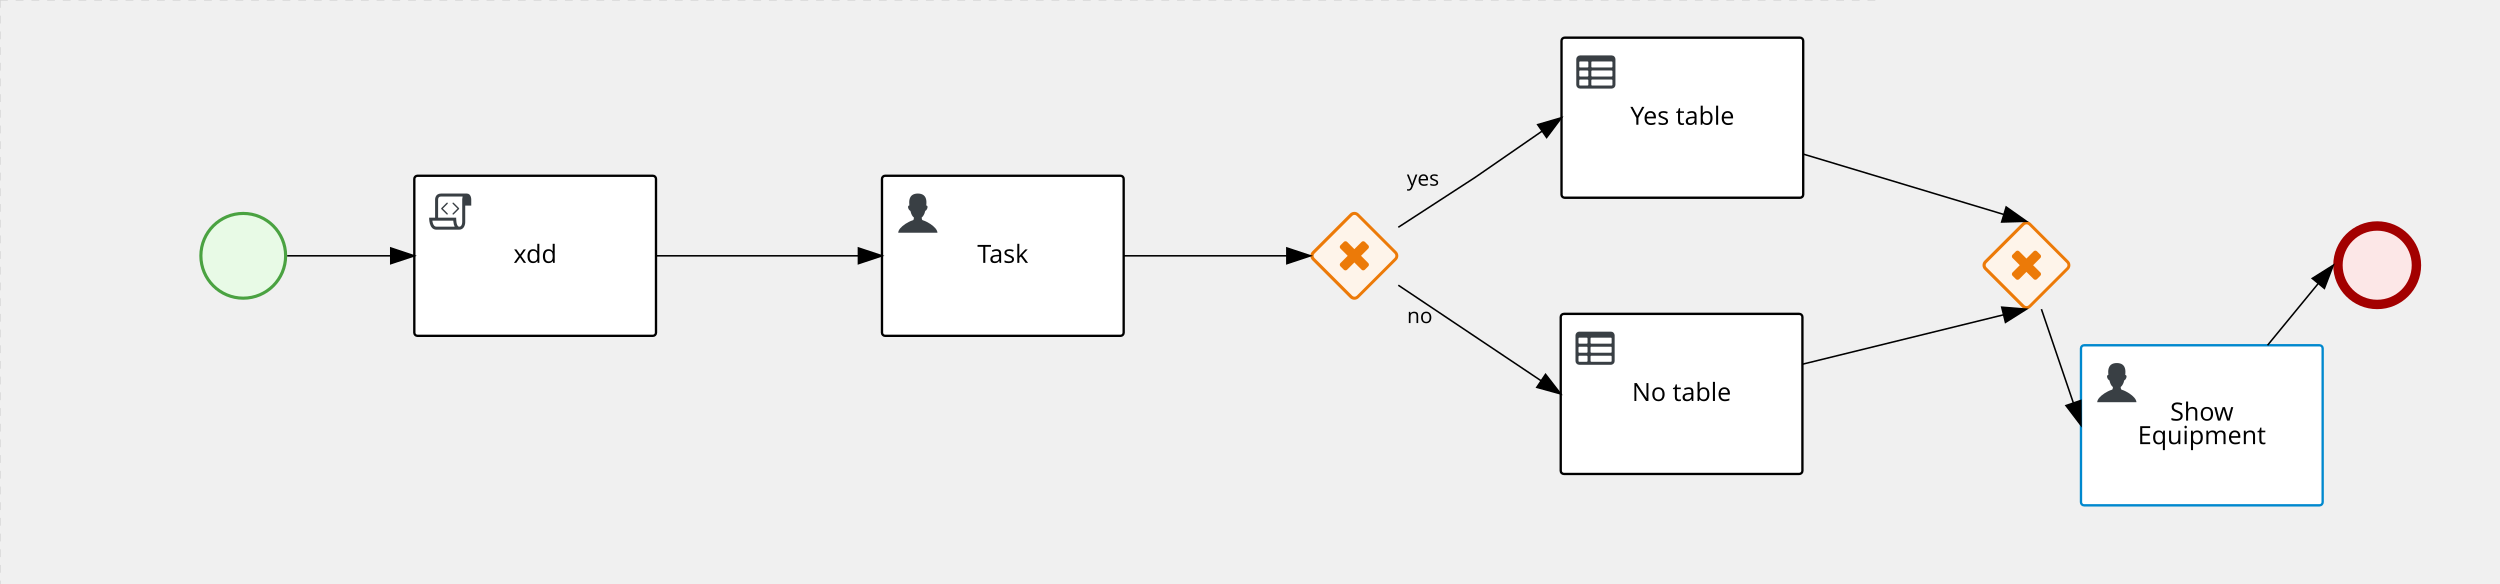
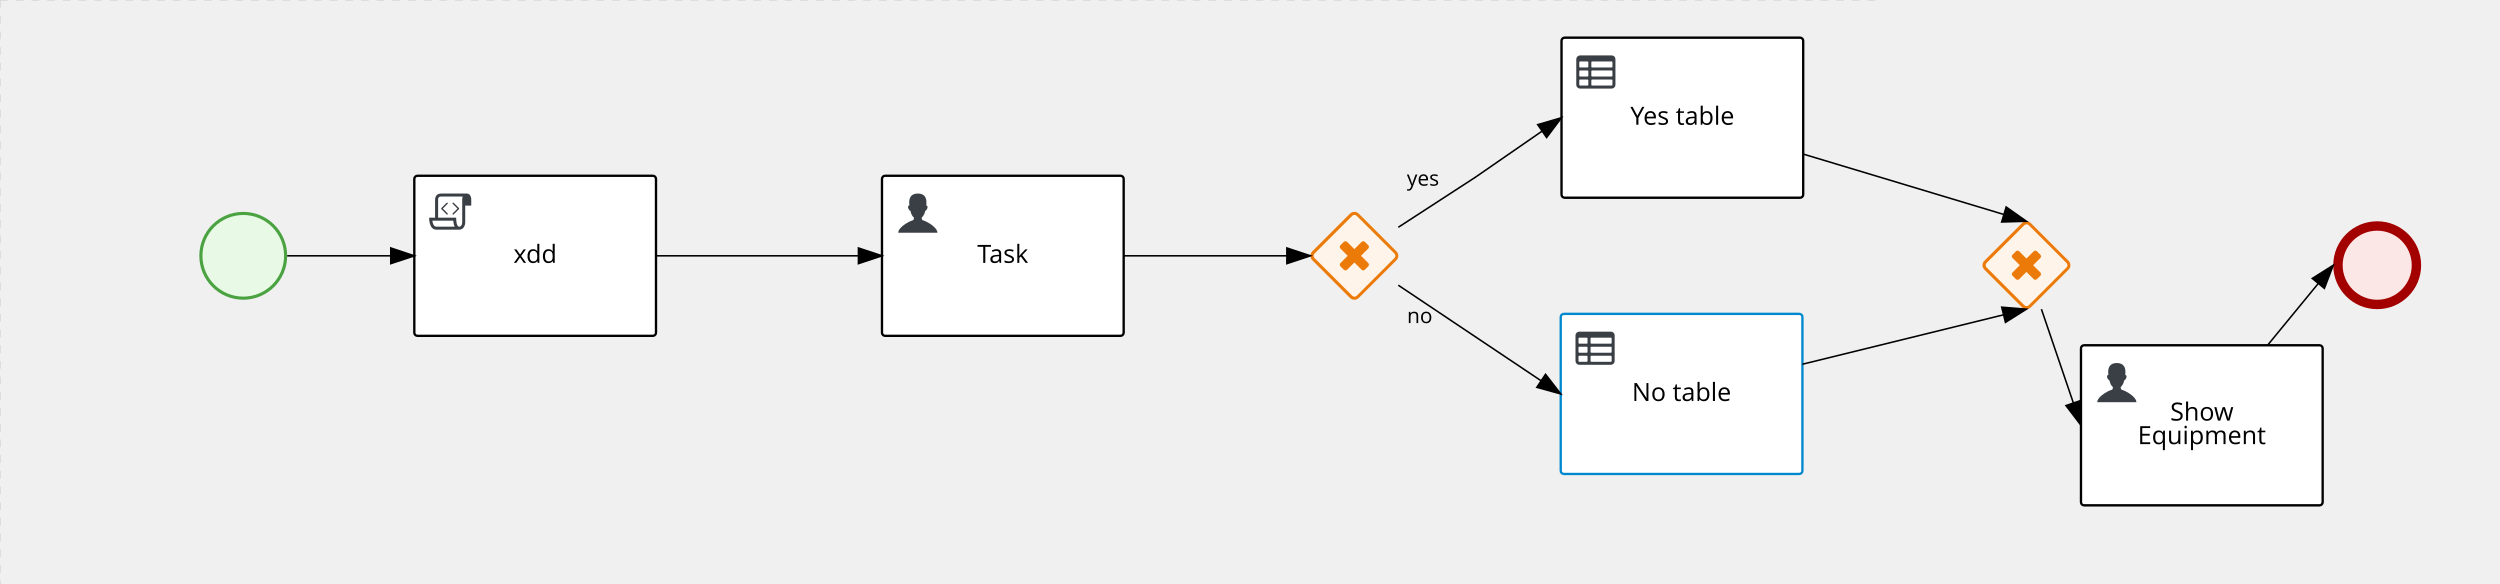
<svg xmlns="http://www.w3.org/2000/svg" version="1.1" width="1593" height="372" viewBox="0 0 1593 372">
  <defs />
  <g transform="matrix(1,0,0,1,0,0)">
    <g>
      <g>
        <g>
          <path fill="none" stroke="#d3d3d3" paint-order="fill stroke markers" d=" M 0 0 L 1200 0" stroke-miterlimit="10" stroke-opacity="0.8" stroke-dasharray="5" />
        </g>
        <g>
          <path fill="none" stroke="#d3d3d3" paint-order="fill stroke markers" d=" M 0 0 L 0 800" stroke-miterlimit="10" stroke-opacity="0.8" stroke-dasharray="5" />
        </g>
      </g>
      <g id="_2526DEA8-5AD5-46FF-BF8D-36A0D9B88E32" bpmn2nodeid="_2526DEA8-5AD5-46FF-BF8D-36A0D9B88E32" transform="matrix(1,0,0,1,1486.75,141)">
        <g>
          <path fill="none" stroke="none" />
        </g>
        <g transform="matrix(0.125,0,0,0.125,0,0)">
          <g transform="matrix(1,0,0,1,0,0)">
            <path fill="#fce7e7" stroke="none" id="_2526DEA8-5AD5-46FF-BF8D-36A0D9B88E32?shapeType=BACKGROUND" paint-order="stroke fill markers" d=" M 0 0 M 444 224 C 444 263.9 434.2 300.8 414.4 334.5 C 394.7 368.2 368 394.9 334.4 414.5 C 300.8 434.1 263.9 444 224 444 C 184.1 444 147.2 434.2 113.5 414.4 C 79.8 394.7 53.1 368 33.5 334.4 C 13.9 300.8 4 263.9 4 224 C 4 184.1 13.8 147.2 33.6 113.5 C 53.4 79.8 80.1 53.1 113.6 33.5 C 147.1 13.9 184.1 4 224 4 C 263.9 4 300.8 13.8 334.5 33.6 C 368.2 53.4 394.9 80.1 414.5 113.6 C 434.1 147.1 444 184.1 444 224 Z" />
          </g>
          <g>
            <g transform="matrix(1,0,0,1,0,0)">
              <g transform="matrix(1,0,0,1,0,0)">
                <path fill="#a30000" stroke="none" id="_2526DEA8-5AD5-46FF-BF8D-36A0D9B88E32?shapeType=BORDER&amp;renderType=FILL" paint-order="stroke fill markers" d=" M 0 0 M 224 0 C 100.3 0 0 100.3 0 224 C 0 347.7 100.3 448 224 448 C 347.7 448 448 347.7 448 224 C 448 100.3 347.7 0 224 0 Z M 0 0 M 224 400 C 126.8 400 48 321.2 48 224 C 48 126.8 126.8 48 224 48 C 321.2 48 400 126.8 400 224 C 400 321.2 321.2 400 224 400 Z" />
              </g>
            </g>
          </g>
        </g>
        <g transform="matrix(1,0,0,1,28,61)" />
      </g>
      <g id="_8156E0FF-C694-42F2-A073-9885F09F6E8B" bpmn2nodeid="_8156E0FF-C694-42F2-A073-9885F09F6E8B" transform="matrix(1,0,0,1,994.5,200)">
        <g>
          <path fill="none" stroke="none" />
        </g>
        <g transform="matrix(1,0,0,1,0,0)">
          <path fill="#ffffff" stroke="none" id="_8156E0FF-C694-42F2-A073-9885F09F6E8B?shapeType=BACKGROUND" paint-order="stroke fill markers" d=" M 2 0 L 152 0 L 152 0 A 2 2 0 0 1 154 2 L 154 100 L 154 100 A 2 2 0 0 1 152 102 L 2 102 L 2 102 A 2 2 0 0 1 0 100 L 0 2 L 0 2 A 2 2 0 0 1 2 0 Z" />
        </g>
        <g transform="matrix(1,0,0,1,0,0)">
-           <path fill="none" stroke="#000000" id="_8156E0FF-C694-42F2-A073-9885F09F6E8B?shapeType=BORDER&amp;renderType=STROKE" paint-order="fill stroke markers" d=" M 2 0 L 152 0 L 152 0 A 2 2 0 0 1 154 2 L 154 100 L 154 100 A 2 2 0 0 1 152 102 L 2 102 L 2 102 A 2 2 0 0 1 0 100 L 0 2 L 0 2 A 2 2 0 0 1 2 0 Z" stroke-miterlimit="10" stroke-width="1.5" stroke-dasharray="" />
+           <path fill="none" stroke="rgb(0,136,206)" id="_8156E0FF-C694-42F2-A073-9885F09F6E8B?shapeType=BORDER&amp;renderType=STROKE" paint-order="fill stroke markers" d=" M 2 0 L 152 0 L 152 0 A 2 2 0 0 1 154 2 L 154 100 L 154 100 A 2 2 0 0 1 152 102 L 2 102 L 2 102 A 2 2 0 0 1 0 100 L 0 2 L 0 2 A 2 2 0 0 1 2 0 Z" stroke-miterlimit="10" stroke-width="1.5" stroke-dasharray="" />
        </g>
        <g>
          <g transform="matrix(0.06,0,0,0.06,9.4,9.4)">
            <g transform="matrix(1,0,0,1,0,0)">
              <path fill="#393f44" stroke="none" id="_8156E0FF-C694-42F2-A073-9885F09F6E8B_task__1eYS__C3Xo" paint-order="stroke fill markers" d=" M 0 0 M 128 344 L 128 296 C 128 293.7 127.2 291.8 125.8 290.2 C 124.4 288.6 122.4 288 120 288 L 40 288 C 37.7 288 35.8 288.8 34.2 290.2 C 32.6 291.6 32 293.7 32 296 L 32 344 C 32 346.3 32.8 348.2 34.2 349.8 C 35.6 351.4 37.6 352 40 352 L 120 352 C 122.3 352 124.2 351.2 125.8 349.8 C 127.4 348.4 128 346.3 128 344 Z M 0 0 M 128 248 L 128 200 C 128 197.7 127.2 195.8 125.8 194.2 C 124.4 192.6 122.4 192 120 192 L 40 192 C 37.7 192 35.8 192.8 34.2 194.2 C 32.6 195.6 32 197.7 32 200 L 32 248 C 32 250.3 32.8 252.2 34.2 253.8 C 35.6 255.4 37.6 256 40 256 L 120 256 C 122.3 256 124.2 255.2 125.8 253.8 C 127.4 252.4 128 250.3 128 248 Z M 0 0 M 376 352 C 378.3 352 380.2 351.2 381.8 349.8 C 383.4 348.4 384 346.4 384 344 L 384 296 C 384 293.7 383.2 291.8 381.8 290.2 C 380.4 288.6 378.4 288 376 288 L 168 288 C 165.7 288 163.8 288.8 162.2 290.2 C 160.6 291.6 160 293.6 160 296 L 160 344 C 160 346.3 160.8 348.2 162.2 349.8 C 163.6 351.4 165.6 352 168 352 L 376 352 Z M 0 0 M 128 152 L 128 104 C 128 101.7 127.2 99.8 125.8 98.2 C 124.4 96.6 122.3 96 120 96 L 40 96 C 37.7 96 35.8 96.8 34.2 98.2 C 32.6 99.6 32 101.7 32 104 L 32 152 C 32 154.3 32.8 156.2 34.2 157.8 C 35.6 159.4 37.6 160 40 160 L 120 160 C 122.3 160 124.2 159.2 125.8 157.8 C 127.4 156.4 128 154.3 128 152 Z M 0 0 M 376 256 C 378.3 256 380.2 255.2 381.8 253.8 C 383.4 252.4 384 250.4 384 248 L 384 200 C 384 197.7 383.2 195.8 381.8 194.2 C 380.4 192.6 378.4 192 376 192 L 168 192 C 165.7 192 163.8 192.8 162.2 194.2 C 160.6 195.6 160 197.6 160 200 L 160 248 C 160 250.3 160.8 252.2 162.2 253.8 C 163.6 255.4 165.6 256 168 256 L 376 256 Z M 0 0 M 376 160 C 378.3 160 380.2 159.2 381.8 157.8 C 383.4 156.4 384 154.4 384 152 L 384 104 C 384 101.7 383.2 99.8 381.8 98.2 C 380.4 96.6 378.3 96 376 96 L 168 96 C 165.7 96 163.8 96.8 162.2 98.2 C 160.6 99.6 160 101.6 160 104 L 160 152 C 160 154.3 160.8 156.2 162.2 157.8 C 163.6 159.4 165.6 160 168 160 L 376 160 Z M 0 0 M 416 72 L 416 344 C 416 355 412.1 364.4 404.2 372.2 C 396.3 380 387 384 376 384 L 40 384 C 29 384 19.6 380.1 11.8 372.2 C 4 364.3 0 355 0 344 L 0 72 C 0 61 3.9 51.6 11.8 43.8 C 19.7 36 29 32 40 32 L 376 32 C 387 32 396.4 35.9 404.2 43.8 C 412 51.7 416 61 416 72 Z" />
            </g>
          </g>
        </g>
        <g transform="matrix(1,0,0,1,45.36667,43.5)">
          <text fill="#000000" stroke="none" font-family="Open Sans" font-size="12pt" font-style="normal" font-weight="normal" text-decoration="normal" x="31.633" y="12" text-anchor="middle" dominant-baseline="alphabetic">No table</text>
        </g>
      </g>
      <g id="_24ABBBCE-C100-47F0-8294-7C56A59934FB" bpmn2nodeid="_24ABBBCE-C100-47F0-8294-7C56A59934FB" transform="matrix(1,0,0,1,995,24)">
        <g>
          <path fill="none" stroke="none" />
        </g>
        <g transform="matrix(1,0,0,1,0,0)">
          <path fill="#ffffff" stroke="none" id="_24ABBBCE-C100-47F0-8294-7C56A59934FB?shapeType=BACKGROUND" paint-order="stroke fill markers" d=" M 2 0 L 152 0 L 152 0 A 2 2 0 0 1 154 2 L 154 100 L 154 100 A 2 2 0 0 1 152 102 L 2 102 L 2 102 A 2 2 0 0 1 0 100 L 0 2 L 0 2 A 2 2 0 0 1 2 0 Z" />
        </g>
        <g transform="matrix(1,0,0,1,0,0)">
          <path fill="none" stroke="rgb(0,0,0)" id="_24ABBBCE-C100-47F0-8294-7C56A59934FB?shapeType=BORDER&amp;renderType=STROKE" paint-order="fill stroke markers" d=" M 2 0 L 152 0 L 152 0 A 2 2 0 0 1 154 2 L 154 100 L 154 100 A 2 2 0 0 1 152 102 L 2 102 L 2 102 A 2 2 0 0 1 0 100 L 0 2 L 0 2 A 2 2 0 0 1 2 0 Z" stroke-miterlimit="10" stroke-width="1.5" stroke-dasharray="" />
        </g>
        <g>
          <g transform="matrix(0.06,0,0,0.06,9.4,9.4)">
            <g transform="matrix(1,0,0,1,0,0)">
              <path fill="#393f44" stroke="none" id="_24ABBBCE-C100-47F0-8294-7C56A59934FB_task__1eYS__C3Xo" paint-order="stroke fill markers" d=" M 0 0 M 128 344 L 128 296 C 128 293.7 127.2 291.8 125.8 290.2 C 124.4 288.6 122.4 288 120 288 L 40 288 C 37.7 288 35.8 288.8 34.2 290.2 C 32.6 291.6 32 293.7 32 296 L 32 344 C 32 346.3 32.8 348.2 34.2 349.8 C 35.6 351.4 37.6 352 40 352 L 120 352 C 122.3 352 124.2 351.2 125.8 349.8 C 127.4 348.4 128 346.3 128 344 Z M 0 0 M 128 248 L 128 200 C 128 197.7 127.2 195.8 125.8 194.2 C 124.4 192.6 122.4 192 120 192 L 40 192 C 37.7 192 35.8 192.8 34.2 194.2 C 32.6 195.6 32 197.7 32 200 L 32 248 C 32 250.3 32.8 252.2 34.2 253.8 C 35.6 255.4 37.6 256 40 256 L 120 256 C 122.3 256 124.2 255.2 125.8 253.8 C 127.4 252.4 128 250.3 128 248 Z M 0 0 M 376 352 C 378.3 352 380.2 351.2 381.8 349.8 C 383.4 348.4 384 346.4 384 344 L 384 296 C 384 293.7 383.2 291.8 381.8 290.2 C 380.4 288.6 378.4 288 376 288 L 168 288 C 165.7 288 163.8 288.8 162.2 290.2 C 160.6 291.6 160 293.6 160 296 L 160 344 C 160 346.3 160.8 348.2 162.2 349.8 C 163.6 351.4 165.6 352 168 352 L 376 352 Z M 0 0 M 128 152 L 128 104 C 128 101.7 127.2 99.8 125.8 98.2 C 124.4 96.6 122.3 96 120 96 L 40 96 C 37.7 96 35.8 96.8 34.2 98.2 C 32.6 99.6 32 101.7 32 104 L 32 152 C 32 154.3 32.8 156.2 34.2 157.8 C 35.6 159.4 37.6 160 40 160 L 120 160 C 122.3 160 124.2 159.2 125.8 157.8 C 127.4 156.4 128 154.3 128 152 Z M 0 0 M 376 256 C 378.3 256 380.2 255.2 381.8 253.8 C 383.4 252.4 384 250.4 384 248 L 384 200 C 384 197.7 383.2 195.8 381.8 194.2 C 380.4 192.6 378.4 192 376 192 L 168 192 C 165.7 192 163.8 192.8 162.2 194.2 C 160.6 195.6 160 197.6 160 200 L 160 248 C 160 250.3 160.8 252.2 162.2 253.8 C 163.6 255.4 165.6 256 168 256 L 376 256 Z M 0 0 M 376 160 C 378.3 160 380.2 159.2 381.8 157.8 C 383.4 156.4 384 154.4 384 152 L 384 104 C 384 101.7 383.2 99.8 381.8 98.2 C 380.4 96.6 378.3 96 376 96 L 168 96 C 165.7 96 163.8 96.8 162.2 98.2 C 160.6 99.6 160 101.6 160 104 L 160 152 C 160 154.3 160.8 156.2 162.2 157.8 C 163.6 159.4 165.6 160 168 160 L 376 160 Z M 0 0 M 416 72 L 416 344 C 416 355 412.1 364.4 404.2 372.2 C 396.3 380 387 384 376 384 L 40 384 C 29 384 19.6 380.1 11.8 372.2 C 4 364.3 0 355 0 344 L 0 72 C 0 61 3.9 51.6 11.8 43.8 C 19.7 36 29 32 40 32 L 376 32 C 387 32 396.4 35.9 404.2 43.8 C 412 51.7 416 61 416 72 Z" />
            </g>
          </g>
        </g>
        <g transform="matrix(1,0,0,1,43.84167,43.5)">
          <text fill="#000000" stroke="none" font-family="Open Sans" font-size="12pt" font-style="normal" font-weight="normal" text-decoration="normal" x="33.158" y="12" text-anchor="middle" dominant-baseline="alphabetic">Yes table</text>
        </g>
      </g>
      <g id="_DA6F563D-DF6D-494A-BD6B-A5C085A82844" bpmn2nodeid="_DA6F563D-DF6D-494A-BD6B-A5C085A82844" transform="matrix(1,0,0,1,1263.25,141)">
        <g>
          <path fill="none" stroke="none" />
        </g>
        <g transform="matrix(0.125,0,0,0.125,0,0)">
          <g transform="matrix(1,0,0,1,0,0)">
            <path fill="#fef4ea" stroke="none" id="_DA6F563D-DF6D-494A-BD6B-A5C085A82844?shapeType=BACKGROUND" paint-order="stroke fill markers" d=" M 0 0 M 224.4 4.3 C 216.4 4.3 208.4 7.3 202.3 13.4 L 13.5 202.2 C 1.3 214.4 1.3 234.2 13.5 246.4 L 202.2 435.1 C 208.3 441.2 216.4 444.2 224.3 444.2 C 232.2 444.2 240.3 441.2 246.4 435.1 L 435.1 246.4 C 447.3 234.2 447.3 214.4 435.1 202.2 L 246.5 13.4 C 240.4 7.3 232.4 4.3 224.4 4.3 L 224.4 4.3 Z" />
          </g>
          <g>
            <g transform="matrix(1,0,0,1,0,0)">
              <g transform="matrix(1,0,0,1,0,0)">
                <path fill="#ec7a08" stroke="none" id="_DA6F563D-DF6D-494A-BD6B-A5C085A82844?shapeType=BORDER&amp;renderType=FILL" paint-order="stroke fill markers" d=" M 0 0 M 20.8 212.7 L 213.3 20.2 C 219.6 13.9 229.7 13.9 235.9 20.2 L 428.4 212.7 C 434.7 219 434.7 229.1 428.4 235.3 L 235.9 427.8 C 229.6 434.1 219.5 434.1 213.3 427.8 L 20.8 235.3 C 14.5 229.1 14.5 218.9 20.8 212.7 L 20.8 212.7 Z M 0 0 M 0 224 C 0 232.1 3.1 240.3 9.3 246.5 L 201.5 438.7 C 213.9 451.1 234.1 451.1 246.5 438.7 L 438.7 246.5 C 444.9 240.3 448 232.1 448 224 C 448 215.9 444.9 207.7 438.7 201.5 L 246.5 9.3 C 234.1 -3.1 213.9 -3.1 201.5 9.3 L 9.3 201.5 C 3.1 207.7 0 215.9 0 224 L 0 224 Z" />
              </g>
            </g>
          </g>
          <g>
            <g transform="matrix(1,0,0,1,0,0)">
              <g transform="matrix(1,0,0,1,0,0)">
                <path fill="#ec7a08" stroke="none" id="_DA6F563D-DF6D-494A-BD6B-A5C085A82844_exclusive" paint-order="stroke fill markers" d=" M 0 0 M 298.2 269.2 C 298.2 272.6 297.1 275.3 294.7 277.7 L 277.7 294.7 C 275.3 297.1 272.6 298.2 269.2 298.2 C 265.8 298.2 263.1 297.1 260.7 294.7 L 224 258 L 187.2 294.8 C 184.8 297.2 182.1 298.3 178.7 298.3 C 175.3 298.3 172.6 297.2 170.2 294.8 L 153.2 277.8 C 150.8 275.4 149.7 272.7 149.7 269.3 C 149.7 265.9 150.8 263.2 153.2 260.8 L 190 224 L 153.2 187.2 C 150.8 184.8 149.7 182 149.7 178.7 C 149.7 175.3 150.8 172.5 153.2 170.2 L 170.2 153.2 C 172.6 150.8 175.3 149.7 178.7 149.7 C 182.1 149.7 184.8 150.8 187.2 153.2 L 224 190 L 260.8 153.2 C 263.2 150.8 265.9 149.7 269.3 149.7 C 272.7 149.7 275.4 150.8 277.8 153.2 L 294.8 170.2 C 297.2 172.5 298.3 175.3 298.3 178.7 C 298.3 182 297.2 184.8 294.8 187.2 L 258 224 L 294.8 260.8 C 297.1 263.1 298.2 265.9 298.2 269.2 Z" />
              </g>
            </g>
          </g>
        </g>
        <g transform="matrix(1,0,0,1,28,61)" />
      </g>
      <g id="_548B6684-715B-4653-A797-2299061E24A0" bpmn2nodeid="_548B6684-715B-4653-A797-2299061E24A0" transform="matrix(1,0,0,1,835,135)">
        <g>
          <path fill="none" stroke="none" />
        </g>
        <g transform="matrix(0.125,0,0,0.125,0,0)">
          <g transform="matrix(1,0,0,1,0,0)">
            <path fill="#fef4ea" stroke="none" id="_548B6684-715B-4653-A797-2299061E24A0?shapeType=BACKGROUND" paint-order="stroke fill markers" d=" M 0 0 M 224.4 4.3 C 216.4 4.3 208.4 7.3 202.3 13.4 L 13.5 202.2 C 1.3 214.4 1.3 234.2 13.5 246.4 L 202.2 435.1 C 208.3 441.2 216.4 444.2 224.3 444.2 C 232.2 444.2 240.3 441.2 246.4 435.1 L 435.1 246.4 C 447.3 234.2 447.3 214.4 435.1 202.2 L 246.5 13.4 C 240.4 7.3 232.4 4.3 224.4 4.3 L 224.4 4.3 Z" />
          </g>
          <g>
            <g transform="matrix(1,0,0,1,0,0)">
              <g transform="matrix(1,0,0,1,0,0)">
                <path fill="#ec7a08" stroke="none" id="_548B6684-715B-4653-A797-2299061E24A0?shapeType=BORDER&amp;renderType=FILL" paint-order="stroke fill markers" d=" M 0 0 M 20.8 212.7 L 213.3 20.2 C 219.6 13.9 229.7 13.9 235.9 20.2 L 428.4 212.7 C 434.7 219 434.7 229.1 428.4 235.3 L 235.9 427.8 C 229.6 434.1 219.5 434.1 213.3 427.8 L 20.8 235.3 C 14.5 229.1 14.5 218.9 20.8 212.7 L 20.8 212.7 Z M 0 0 M 0 224 C 0 232.1 3.1 240.3 9.3 246.5 L 201.5 438.7 C 213.9 451.1 234.1 451.1 246.5 438.7 L 438.7 246.5 C 444.9 240.3 448 232.1 448 224 C 448 215.9 444.9 207.7 438.7 201.5 L 246.5 9.3 C 234.1 -3.1 213.9 -3.1 201.5 9.3 L 9.3 201.5 C 3.1 207.7 0 215.9 0 224 L 0 224 Z" />
              </g>
            </g>
          </g>
          <g>
            <g transform="matrix(1,0,0,1,0,0)">
              <g transform="matrix(1,0,0,1,0,0)">
                <path fill="#ec7a08" stroke="none" id="_548B6684-715B-4653-A797-2299061E24A0_exclusive" paint-order="stroke fill markers" d=" M 0 0 M 298.2 269.2 C 298.2 272.6 297.1 275.3 294.7 277.7 L 277.7 294.7 C 275.3 297.1 272.6 298.2 269.2 298.2 C 265.8 298.2 263.1 297.1 260.7 294.7 L 224 258 L 187.2 294.8 C 184.8 297.2 182.1 298.3 178.7 298.3 C 175.3 298.3 172.6 297.2 170.2 294.8 L 153.2 277.8 C 150.8 275.4 149.7 272.7 149.7 269.3 C 149.7 265.9 150.8 263.2 153.2 260.8 L 190 224 L 153.2 187.2 C 150.8 184.8 149.7 182 149.7 178.7 C 149.7 175.3 150.8 172.5 153.2 170.2 L 170.2 153.2 C 172.6 150.8 175.3 149.7 178.7 149.7 C 182.1 149.7 184.8 150.8 187.2 153.2 L 224 190 L 260.8 153.2 C 263.2 150.8 265.9 149.7 269.3 149.7 C 272.7 149.7 275.4 150.8 277.8 153.2 L 294.8 170.2 C 297.2 172.5 298.3 175.3 298.3 178.7 C 298.3 182 297.2 184.8 294.8 187.2 L 258 224 L 294.8 260.8 C 297.1 263.1 298.2 265.9 298.2 269.2 Z" />
              </g>
            </g>
          </g>
        </g>
        <g transform="matrix(1,0,0,1,28,61)" />
      </g>
      <g id="_FB59E85F-FBB5-4004-BD6C-E5598343CF58" bpmn2nodeid="_FB59E85F-FBB5-4004-BD6C-E5598343CF58" transform="matrix(1,0,0,1,562,112)">
        <g>
          <path fill="none" stroke="none" />
        </g>
        <g transform="matrix(1,0,0,1,0,0)">
          <path fill="#ffffff" stroke="none" id="_FB59E85F-FBB5-4004-BD6C-E5598343CF58?shapeType=BACKGROUND" paint-order="stroke fill markers" d=" M 2 0 L 152 0 L 152 0 A 2 2 0 0 1 154 2 L 154 100 L 154 100 A 2 2 0 0 1 152 102 L 2 102 L 2 102 A 2 2 0 0 1 0 100 L 0 2 L 0 2 A 2 2 0 0 1 2 0 Z" />
        </g>
        <g transform="matrix(1,0,0,1,0,0)">
          <path fill="none" stroke="rgb(0,0,0)" id="_FB59E85F-FBB5-4004-BD6C-E5598343CF58?shapeType=BORDER&amp;renderType=STROKE" paint-order="fill stroke markers" d=" M 2 0 L 152 0 L 152 0 A 2 2 0 0 1 154 2 L 154 100 L 154 100 A 2 2 0 0 1 152 102 L 2 102 L 2 102 A 2 2 0 0 1 0 100 L 0 2 L 0 2 A 2 2 0 0 1 2 0 Z" stroke-miterlimit="10" stroke-width="1.5" stroke-dasharray="" />
        </g>
        <g>
          <g transform="matrix(0.06,0,0,0.06,9.4,9.4)">
            <g transform="matrix(1,0,0,1,0,0)">
              <path fill="#393f44" stroke="none" id="_FB59E85F-FBB5-4004-BD6C-E5598343CF58_task__JrCX__gE2q" paint-order="stroke fill markers" d=" M 0 0 M 16 445.21 C 16 440.869 18.784 431.129 22.001 424.217 C 35.768 394.64 77.283 359.28 129 333.084 C 144.516 325.224 157.347 319.964 167.807 317.174 C 171.932 316.074 175.729 314.414 176.525 313.363 C 178.894 310.234 180.914 302.908 181.727 294.5 L 182.5 286.5 L 178.507 283.455 C 166.303 274.146 154.284 251.678 148.04 226.5 C 145.611 216.707 145.056 215.462 142.984 215.158 C 141.703 214.97 138.083 212.243 134.939 209.099 C 123.233 197.393 116.891 177.376 121.44 166.49 C 123.002 162.751 128.155 159.01 131.75 159.004 C 134.448 159 134.471 158.603 132.914 138.788 C 130.927 113.496 134.279 92.265 143.132 74.076 C 152.232 55.38 167.569 42.882 189.049 36.66 C 210.203 30.532 237.797 30.532 258.951 36.66 C 300.042 48.563 318.958 83.806 314.955 141 C 314.32 150.075 313.624 157.788 313.409 158.14 C 313.194 158.493 314.575 159.073 316.479 159.43 C 328.929 161.766 330.986 177.018 321.496 196.621 C 316.903 206.109 309.357 214.508 304.817 215.185 C 303.023 215.453 302.293 217.146 299.943 226.5 C 296.659 239.567 294.474 245.305 287.948 257.995 C 282.491 268.606 273.035 281.109 268.108 284.229 L 264.871 286.278 L 265.518 292.889 C 266.345 301.33 268.639 309.871 270.877 312.837 C 272.067 314.415 275.002 315.79 280.063 317.139 C 291.069 320.075 303.617 325.274 321 334.102 C 369.815 358.891 410.848 393.758 425.032 422.5 C 429.07 430.682 432 440.232 432 445.21 L 432 448 L 224 448 L 16 448 L 16 445.21 Z" />
            </g>
          </g>
        </g>
        <g transform="matrix(1,0,0,1,4.04,13.68)">
          <g transform="matrix(0.04,0,0,0.04,63.36,69.12)">
            <g transform="matrix(1,0,0,1,0,0)">
              <path fill="none" stroke="none" />
            </g>
            <g transform="matrix(1,0,0,1,0,0)">
              <path fill="none" stroke="none" />
            </g>
          </g>
        </g>
        <g transform="matrix(1,0,0,1,60.75,43.5)">
          <text fill="#000000" stroke="none" font-family="Open Sans" font-size="12pt" font-style="normal" font-weight="normal" text-decoration="normal" x="16.25" y="12" text-anchor="middle" dominant-baseline="alphabetic">Task</text>
        </g>
      </g>
      <g id="_1842C279-8AB9-4F89-B9D8-1B2A14D23B35" bpmn2nodeid="_1842C279-8AB9-4F89-B9D8-1B2A14D23B35" transform="matrix(1,0,0,1,1326,220)">
        <g>
          <path fill="none" stroke="none" />
        </g>
        <g transform="matrix(1,0,0,1,0,0)">
          <path fill="#ffffff" stroke="none" id="_1842C279-8AB9-4F89-B9D8-1B2A14D23B35?shapeType=BACKGROUND" paint-order="stroke fill markers" d=" M 2 0 L 152 0 L 152 0 A 2 2 0 0 1 154 2 L 154 100 L 154 100 A 2 2 0 0 1 152 102 L 2 102 L 2 102 A 2 2 0 0 1 0 100 L 0 2 L 0 2 A 2 2 0 0 1 2 0 Z" />
        </g>
        <g transform="matrix(1,0,0,1,0,0)">
-           <path fill="none" stroke="rgb(0,136,206)" id="_1842C279-8AB9-4F89-B9D8-1B2A14D23B35?shapeType=BORDER&amp;renderType=STROKE" paint-order="fill stroke markers" d=" M 2 0 L 152 0 L 152 0 A 2 2 0 0 1 154 2 L 154 100 L 154 100 A 2 2 0 0 1 152 102 L 2 102 L 2 102 A 2 2 0 0 1 0 100 L 0 2 L 0 2 A 2 2 0 0 1 2 0 Z" stroke-miterlimit="10" stroke-width="1.5" stroke-dasharray="" />
+           <path fill="none" stroke="rgb(0,0,0)" id="_1842C279-8AB9-4F89-B9D8-1B2A14D23B35?shapeType=BORDER&amp;renderType=STROKE" paint-order="fill stroke markers" d=" M 2 0 L 152 0 L 152 0 A 2 2 0 0 1 154 2 L 154 100 L 154 100 A 2 2 0 0 1 152 102 L 2 102 L 2 102 A 2 2 0 0 1 0 100 L 0 2 L 0 2 A 2 2 0 0 1 2 0 Z" stroke-miterlimit="10" stroke-width="1.5" stroke-dasharray="" />
        </g>
        <g>
          <g transform="matrix(0.06,0,0,0.06,9.4,9.4)">
            <g transform="matrix(1,0,0,1,0,0)">
              <path fill="#393f44" stroke="none" id="_1842C279-8AB9-4F89-B9D8-1B2A14D23B35_task__JrCX__gE2q" paint-order="stroke fill markers" d=" M 0 0 M 16 445.21 C 16 440.869 18.784 431.129 22.001 424.217 C 35.768 394.64 77.283 359.28 129 333.084 C 144.516 325.224 157.347 319.964 167.807 317.174 C 171.932 316.074 175.729 314.414 176.525 313.363 C 178.894 310.234 180.914 302.908 181.727 294.5 L 182.5 286.5 L 178.507 283.455 C 166.303 274.146 154.284 251.678 148.04 226.5 C 145.611 216.707 145.056 215.462 142.984 215.158 C 141.703 214.97 138.083 212.243 134.939 209.099 C 123.233 197.393 116.891 177.376 121.44 166.49 C 123.002 162.751 128.155 159.01 131.75 159.004 C 134.448 159 134.471 158.603 132.914 138.788 C 130.927 113.496 134.279 92.265 143.132 74.076 C 152.232 55.38 167.569 42.882 189.049 36.66 C 210.203 30.532 237.797 30.532 258.951 36.66 C 300.042 48.563 318.958 83.806 314.955 141 C 314.32 150.075 313.624 157.788 313.409 158.14 C 313.194 158.493 314.575 159.073 316.479 159.43 C 328.929 161.766 330.986 177.018 321.496 196.621 C 316.903 206.109 309.357 214.508 304.817 215.185 C 303.023 215.453 302.293 217.146 299.943 226.5 C 296.659 239.567 294.474 245.305 287.948 257.995 C 282.491 268.606 273.035 281.109 268.108 284.229 L 264.871 286.278 L 265.518 292.889 C 266.345 301.33 268.639 309.871 270.877 312.837 C 272.067 314.415 275.002 315.79 280.063 317.139 C 291.069 320.075 303.617 325.274 321 334.102 C 369.815 358.891 410.848 393.758 425.032 422.5 C 429.07 430.682 432 440.232 432 445.21 L 432 448 L 224 448 L 16 448 L 16 445.21 Z" />
            </g>
          </g>
        </g>
        <g transform="matrix(1,0,0,1,4.04,13.68)">
          <g transform="matrix(0.04,0,0,0.04,63.36,69.12)">
            <g transform="matrix(1,0,0,1,0,0)">
              <path fill="none" stroke="none" />
            </g>
            <g transform="matrix(1,0,0,1,0,0)">
              <path fill="none" stroke="none" />
            </g>
          </g>
        </g>
        <g transform="matrix(1,0,0,1,36.15,36)">
          <text fill="#000000" stroke="none" font-family="Open Sans" font-size="12pt" font-style="normal" font-weight="normal" text-decoration="normal" x="40.85" y="12" text-anchor="middle" dominant-baseline="alphabetic">    Show      </text>
          <text fill="#000000" stroke="none" font-family="Open Sans" font-size="12pt" font-style="normal" font-weight="normal" text-decoration="normal" x="40.85" y="27" text-anchor="middle" dominant-baseline="alphabetic">Equipment</text>
        </g>
      </g>
      <g id="_C793B130-E3FA-4528-B36A-71736652A53C" bpmn2nodeid="_C793B130-E3FA-4528-B36A-71736652A53C" transform="matrix(1,0,0,1,264,112)">
        <g>
          <path fill="none" stroke="none" />
        </g>
        <g transform="matrix(1,0,0,1,0,0)">
          <path fill="#ffffff" stroke="none" id="_C793B130-E3FA-4528-B36A-71736652A53C?shapeType=BACKGROUND" paint-order="stroke fill markers" d=" M 2 0 L 152 0 L 152 0 A 2 2 0 0 1 154 2 L 154 100 L 154 100 A 2 2 0 0 1 152 102 L 2 102 L 2 102 A 2 2 0 0 1 0 100 L 0 2 L 0 2 A 2 2 0 0 1 2 0 Z" />
        </g>
        <g transform="matrix(1,0,0,1,0,0)">
          <path fill="none" stroke="rgb(0,0,0)" id="_C793B130-E3FA-4528-B36A-71736652A53C?shapeType=BORDER&amp;renderType=STROKE" paint-order="fill stroke markers" d=" M 2 0 L 152 0 L 152 0 A 2 2 0 0 1 154 2 L 154 100 L 154 100 A 2 2 0 0 1 152 102 L 2 102 L 2 102 A 2 2 0 0 1 0 100 L 0 2 L 0 2 A 2 2 0 0 1 2 0 Z" stroke-miterlimit="10" stroke-width="1.5" stroke-dasharray="" />
        </g>
        <g>
          <g transform="matrix(0.06,0,0,0.06,9.4,9.4)">
            <g transform="matrix(1,0,0,1,0,0)">
              <path fill="#393f44" stroke="none" id="_C793B130-E3FA-4528-B36A-71736652A53C_task__T703__3wNP" paint-order="stroke fill markers" d=" M 0 0 M 197.3 130.2 C 194.4 127.3 189.6 127.3 186.7 130.2 L 130.2 186.7 C 127.3 189.6 127.3 194.4 130.2 197.3 L 186.7 253.8 C 188.1 255.3 190.1 256 192 256 C 193.9 256 195.9 255.3 197.3 253.7 C 200.2 250.8 200.2 246 197.3 243.1 L 146.2 192 L 197.3 140.8 C 200.2 137.9 200.2 133.1 197.3 130.2 Z" />
            </g>
            <g transform="matrix(1,0,0,1,0,0)">
              <path fill="#393f44" stroke="none" id="_C793B130-E3FA-4528-B36A-71736652A53C_task__T703__gqkB" paint-order="stroke fill markers" d=" M 0 0 M 261.3 130.2 C 258.4 127.3 253.6 127.3 250.7 130.2 C 247.8 133.1 247.8 137.9 250.7 140.8 L 301.8 191.9 L 250.7 243 C 247.8 245.9 247.8 250.7 250.7 253.6 C 252.1 255.3 254.1 256 256 256 C 257.9 256 259.9 255.3 261.3 253.8 L 317.8 197.3 C 320.7 194.4 320.7 189.6 317.8 186.7 L 261.3 130.2 Z" />
            </g>
            <g transform="matrix(1,0,0,1,0,0)">
              <path fill="#393f44" stroke="none" id="_C793B130-E3FA-4528-B36A-71736652A53C_task__T703__x19X" paint-order="stroke fill markers" d=" M 0 0 M 400 32 C 400 32 152.8 32 128 32 C 62 32 64 96 64 96 L 64 288 L 1 288 C 1 288 -4 416 78 416 L 320 416 C 368 416 384 368 384 336 C 384 314.2 384 224.4 384 160 L 448 160 L 448 96 C 448 96 449 32 400 32 Z M 0 0 M 78 383.9 C 68.5 383.9 61.6 381.1 55.5 374.9 C 43.4 362.4 37.5 339.6 34.9 320 L 256.9 320 C 257.1 322.7 257.3 325.4 257.6 328.2 C 260 351.6 264.7 370.1 271.9 383.9 L 78 383.9 L 78 383.9 Z M 0 0 M 352 336 C 352 345.9 349.6 360.3 342.9 371 C 337.2 380.1 330.4 384 320 384 C 285 384 288 288 288 288 L 96 288 L 96 96 L 96 95.9 L 96 95.1 C 96 90.6 97.6 78.3 104.7 71.2 C 106.5 69.4 111.9 64 128 64 L 356.5 64 C 354.4 72.8 352.8 81.8 352.2 89.9 C 352.2 90.5 352.1 91.1 352.1 91.7 C 352.1 92 352.1 92.3 352.1 92.6 C 352 94.8 352 96 352 96 L 352 160 L 352 336 Z" />
            </g>
          </g>
        </g>
        <g transform="matrix(1,0,0,1,63.16667,43.5)">
          <text fill="#000000" stroke="none" font-family="Open Sans" font-size="12pt" font-style="normal" font-weight="normal" text-decoration="normal" x="13.833" y="12" text-anchor="middle" dominant-baseline="alphabetic">xdd</text>
        </g>
      </g>
      <g id="_4A1CA214-EAB4-48B3-8EF7-C7CCE1476751" bpmn2nodeid="_4A1CA214-EAB4-48B3-8EF7-C7CCE1476751" transform="matrix(1,0,0,1,127,135)">
        <g>
          <path fill="none" stroke="none" />
        </g>
        <g transform="matrix(0.125,0,0,0.125,0,0)">
          <g transform="matrix(1,0,0,1,0,0)">
            <path fill="#e8fae6" stroke="none" id="_4A1CA214-EAB4-48B3-8EF7-C7CCE1476751?shapeType=BACKGROUND" paint-order="stroke fill markers" d=" M 0 0 M 444 224 C 444 263.9 434.2 300.8 414.4 334.5 C 394.7 368.2 368 394.9 334.4 414.5 C 300.8 434.1 263.9 444 224 444 C 184.1 444 147.2 434.2 113.5 414.4 C 79.8 394.7 53.1 368 33.5 334.4 C 13.9 300.8 4 263.9 4 224 C 4 184.1 13.8 147.2 33.6 113.5 C 53.4 79.8 80.1 53.1 113.6 33.5 C 147.1 13.9 184.1 4 224 4 C 263.9 4 300.8 13.8 334.5 33.6 C 368.2 53.4 394.9 80.1 414.5 113.6 C 434.1 147.1 444 184.1 444 224 Z" />
          </g>
          <g>
            <g transform="matrix(1,0,0,1,0,0)">
              <g transform="matrix(1,0,0,1,0,0)">
                <path fill="#4aa241" stroke="none" id="_4A1CA214-EAB4-48B3-8EF7-C7CCE1476751?shapeType=BORDER&amp;renderType=FILL" paint-order="stroke fill markers" d=" M 0 0 M 224 0 C 100.3 0 0 100.3 0 224 C 0 347.7 100.3 448 224 448 C 347.7 448 448 347.7 448 224 C 448 100.3 347.7 0 224 0 Z M 0 0 M 224 432 C 109.1 432 16 338.9 16 224 C 16 109.1 109.1 16 224 16 C 338.9 16 432 109.1 432 224 C 432 338.9 338.9 432 224 432 Z" />
              </g>
            </g>
          </g>
        </g>
        <g transform="matrix(1,0,0,1,28,61)" />
      </g>
      <g id="_13133CBE-C0F0-443D-8DA2-6340BAEB572A" bpmn2nodeid="_13133CBE-C0F0-443D-8DA2-6340BAEB572A">
        <g>
          <path fill="none" stroke="#000000" paint-order="fill stroke markers" d=" M 183 163 L 249 163" stroke-miterlimit="10" stroke-dasharray="" />
        </g>
        <g transform="matrix(1,0,0,1,183,163)" />
        <g transform="matrix(6.123233995736766e-17,1,-1,6.123233995736766e-17,264,158)">
          <path fill="#000000" stroke="#000000" paint-order="fill stroke markers" d=" M 10 15 L 0 15 L 5 0 Z" stroke-miterlimit="10" stroke-dasharray="" />
        </g>
        <g transform="matrix(1,0,0,1,183,153)" />
      </g>
      <g id="_7E038DA6-C794-4E72-88CE-E15BF59C26DE" bpmn2nodeid="_7E038DA6-C794-4E72-88CE-E15BF59C26DE">
        <g>
          <path fill="none" stroke="#000000" paint-order="fill stroke markers" d=" M 418 163 L 547 163" stroke-miterlimit="10" stroke-dasharray="" />
        </g>
        <g transform="matrix(1,0,0,1,418,163)" />
        <g transform="matrix(6.123233995736766e-17,1,-1,6.123233995736766e-17,562,158)">
          <path fill="#000000" stroke="#000000" paint-order="fill stroke markers" d=" M 10 15 L 0 15 L 5 0 Z" stroke-miterlimit="10" stroke-dasharray="" />
        </g>
        <g transform="matrix(1,0,0,1,418,153)" />
      </g>
      <g id="_4D7F1958-DDCE-4D4F-9BFD-3FE98B6E99D3" bpmn2nodeid="_4D7F1958-DDCE-4D4F-9BFD-3FE98B6E99D3">
        <g>
          <path fill="none" stroke="#000000" paint-order="fill stroke markers" d=" M 716 163 L 820 163" stroke-miterlimit="10" stroke-dasharray="" />
        </g>
        <g transform="matrix(1,0,0,1,716,163)" />
        <g transform="matrix(6.123233995736766e-17,1,-1,6.123233995736766e-17,835,158)">
          <path fill="#000000" stroke="#000000" paint-order="fill stroke markers" d=" M 10 15 L 0 15 L 5 0 Z" stroke-miterlimit="10" stroke-dasharray="" />
        </g>
        <g transform="matrix(1,0,0,1,716,153)" />
      </g>
      <g id="_D9C72C01-0DBC-49A8-943E-C8BB9EA1320E" bpmn2nodeid="_D9C72C01-0DBC-49A8-943E-C8BB9EA1320E">
        <g>
          <path fill="none" stroke="rgb(0,0,0)" paint-order="fill stroke markers" d=" M 891 181.738 L 982.034 242.658" stroke-miterlimit="10" stroke-dasharray="" />
        </g>
        <g transform="matrix(1,0,0,1,891,181.7376)" />
        <g transform="matrix(-0.5561578,0.8310767,-0.8310767,-0.5561578,997.2808,246.8446)">
          <path fill="rgb(0,0,0)" stroke="rgb(0,0,0)" paint-order="fill stroke markers" d=" M 10 15 L 0 15 L 5 0 Z" stroke-miterlimit="10" stroke-dasharray="" />
        </g>
        <g transform="matrix(1,0,0,1,896.5616,197.0581)">
          <text fill="#000000" stroke="none" font-family="Open Sans" font-size="10pt" font-style="normal" font-weight="normal" text-decoration="normal" x="0" y="8.8" text-anchor="start" dominant-baseline="alphabetic">no                               </text>
        </g>
      </g>
      <g id="_FF77C9EA-E9A9-447B-874B-B0B81BEF291A" bpmn2nodeid="_FF77C9EA-E9A9-447B-874B-B0B81BEF291A">
        <g>
          <path fill="none" stroke="#000000" paint-order="fill stroke markers" d=" M 1148.5 232.078 L 1276.683 200.58" stroke-miterlimit="10" stroke-dasharray="" />
        </g>
        <g transform="matrix(1,0,0,1,1148.5,232.0785)" />
        <g transform="matrix(0.2386344,0.9711095,-0.9711095,0.2386344,1290.057,192.1445)">
          <path fill="#000000" stroke="#000000" paint-order="fill stroke markers" d=" M 10 15 L 0 15 L 5 0 Z" stroke-miterlimit="10" stroke-dasharray="" />
        </g>
        <g transform="matrix(1,0,0,1,1150.886,204.8282)" />
      </g>
      <g id="_23F61736-28BB-420A-B742-999E155021E3" bpmn2nodeid="_23F61736-28BB-420A-B742-999E155021E3">
        <g>
          <path fill="none" stroke="#000000" paint-order="fill stroke markers" d=" M 1300.789 197 L 1321.163 256.801" stroke-miterlimit="10" stroke-dasharray="" />
        </g>
        <g transform="matrix(1,0,0,1,1300.789,197)" />
        <g transform="matrix(-0.9465746,0.322485,-0.322485,-0.9465746,1330.733,269.3876)">
          <path fill="#000000" stroke="#000000" paint-order="fill stroke markers" d=" M 10 15 L 0 15 L 5 0 Z" stroke-miterlimit="10" stroke-dasharray="" />
        </g>
        <g transform="matrix(1,0,0,1,1310.255,230.7752)" />
      </g>
      <g id="_0755CE5F-10A7-4424-9673-BA54CE29B5A9" bpmn2nodeid="_0755CE5F-10A7-4424-9673-BA54CE29B5A9">
        <g>
          <path fill="none" stroke="#000000" paint-order="fill stroke markers" d=" M 1444.875 220 L 1477.231 180.593" stroke-miterlimit="10" stroke-dasharray="" />
        </g>
        <g transform="matrix(1,0,0,1,1444.875,220)" />
        <g transform="matrix(0.772859,0.6345778,-0.6345778,0.772859,1482.886,165.8271)">
          <path fill="#000000" stroke="#000000" paint-order="fill stroke markers" d=" M 10 15 L 0 15 L 5 0 Z" stroke-miterlimit="10" stroke-dasharray="" />
        </g>
        <g transform="matrix(1,0,0,1,1452.604,188.1542)" />
      </g>
      <g id="_8611C864-417E-43AC-9EBE-8C2BB47DE825" bpmn2nodeid="_8611C864-417E-43AC-9EBE-8C2BB47DE825">
        <g>
          <path fill="none" stroke="rgb(0,0,0)" paint-order="fill stroke markers" d=" M 891 144.818 L 940 113 L 982.659 83.526" stroke-miterlimit="10" stroke-dasharray="" />
        </g>
        <g transform="matrix(1,0,0,1,891,144.8182)" />
        <g transform="matrix(0.5684319,0.8227303,-0.8227303,0.5684319,992.1578,70.88635)">
          <path fill="rgb(0,0,0)" stroke="rgb(0,0,0)" paint-order="fill stroke markers" d=" M 10 15 L 0 15 L 5 0 Z" stroke-miterlimit="10" stroke-dasharray="" />
        </g>
        <g transform="matrix(1,0,0,1,896.4461,109.5222)">
          <text fill="#000000" stroke="none" font-family="Open Sans" font-size="10pt" font-style="normal" font-weight="normal" text-decoration="normal" x="0" y="8.8" text-anchor="start" dominant-baseline="alphabetic">yes           </text>
        </g>
      </g>
      <g id="_6C48834D-118A-4E81-BA1E-2F5A0279B279" bpmn2nodeid="_6C48834D-118A-4E81-BA1E-2F5A0279B279">
        <g>
          <path fill="none" stroke="#000000" paint-order="fill stroke markers" d=" M 1149 98.179 L 1276.887 136.676" stroke-miterlimit="10" stroke-dasharray="" />
        </g>
        <g transform="matrix(1,0,0,1,1149,98.17902)" />
        <g transform="matrix(-0.2882493,0.9575554,-0.9575554,-0.2882493,1292.691,136.2122)">
          <path fill="#000000" stroke="#000000" paint-order="fill stroke markers" d=" M 10 15 L 0 15 L 5 0 Z" stroke-miterlimit="10" stroke-dasharray="" />
        </g>
        <g transform="matrix(1,0,0,1,1151.882,110.014)" />
      </g>
      <g transform="matrix(1,0,0,1,1486.75,141)" />
-       <g transform="matrix(1,0,0,1,994.5,200)" />
      <g transform="matrix(1,0,0,1,1263.25,141)" />
      <g transform="matrix(1,0,0,1,835,135)" />
      <g transform="matrix(1,0,0,1,562,112)" />
      <g transform="matrix(1,0,0,1,264,112)" />
      <g transform="matrix(1,0,0,1,127,135)" />
      <g transform="matrix(1,0,0,1,995,24)" />
      <g transform="matrix(1,0,0,1,1326,220)" />
+       <g transform="matrix(1,0,0,1,994.5,200)" />
    </g>
  </g>
</svg>
